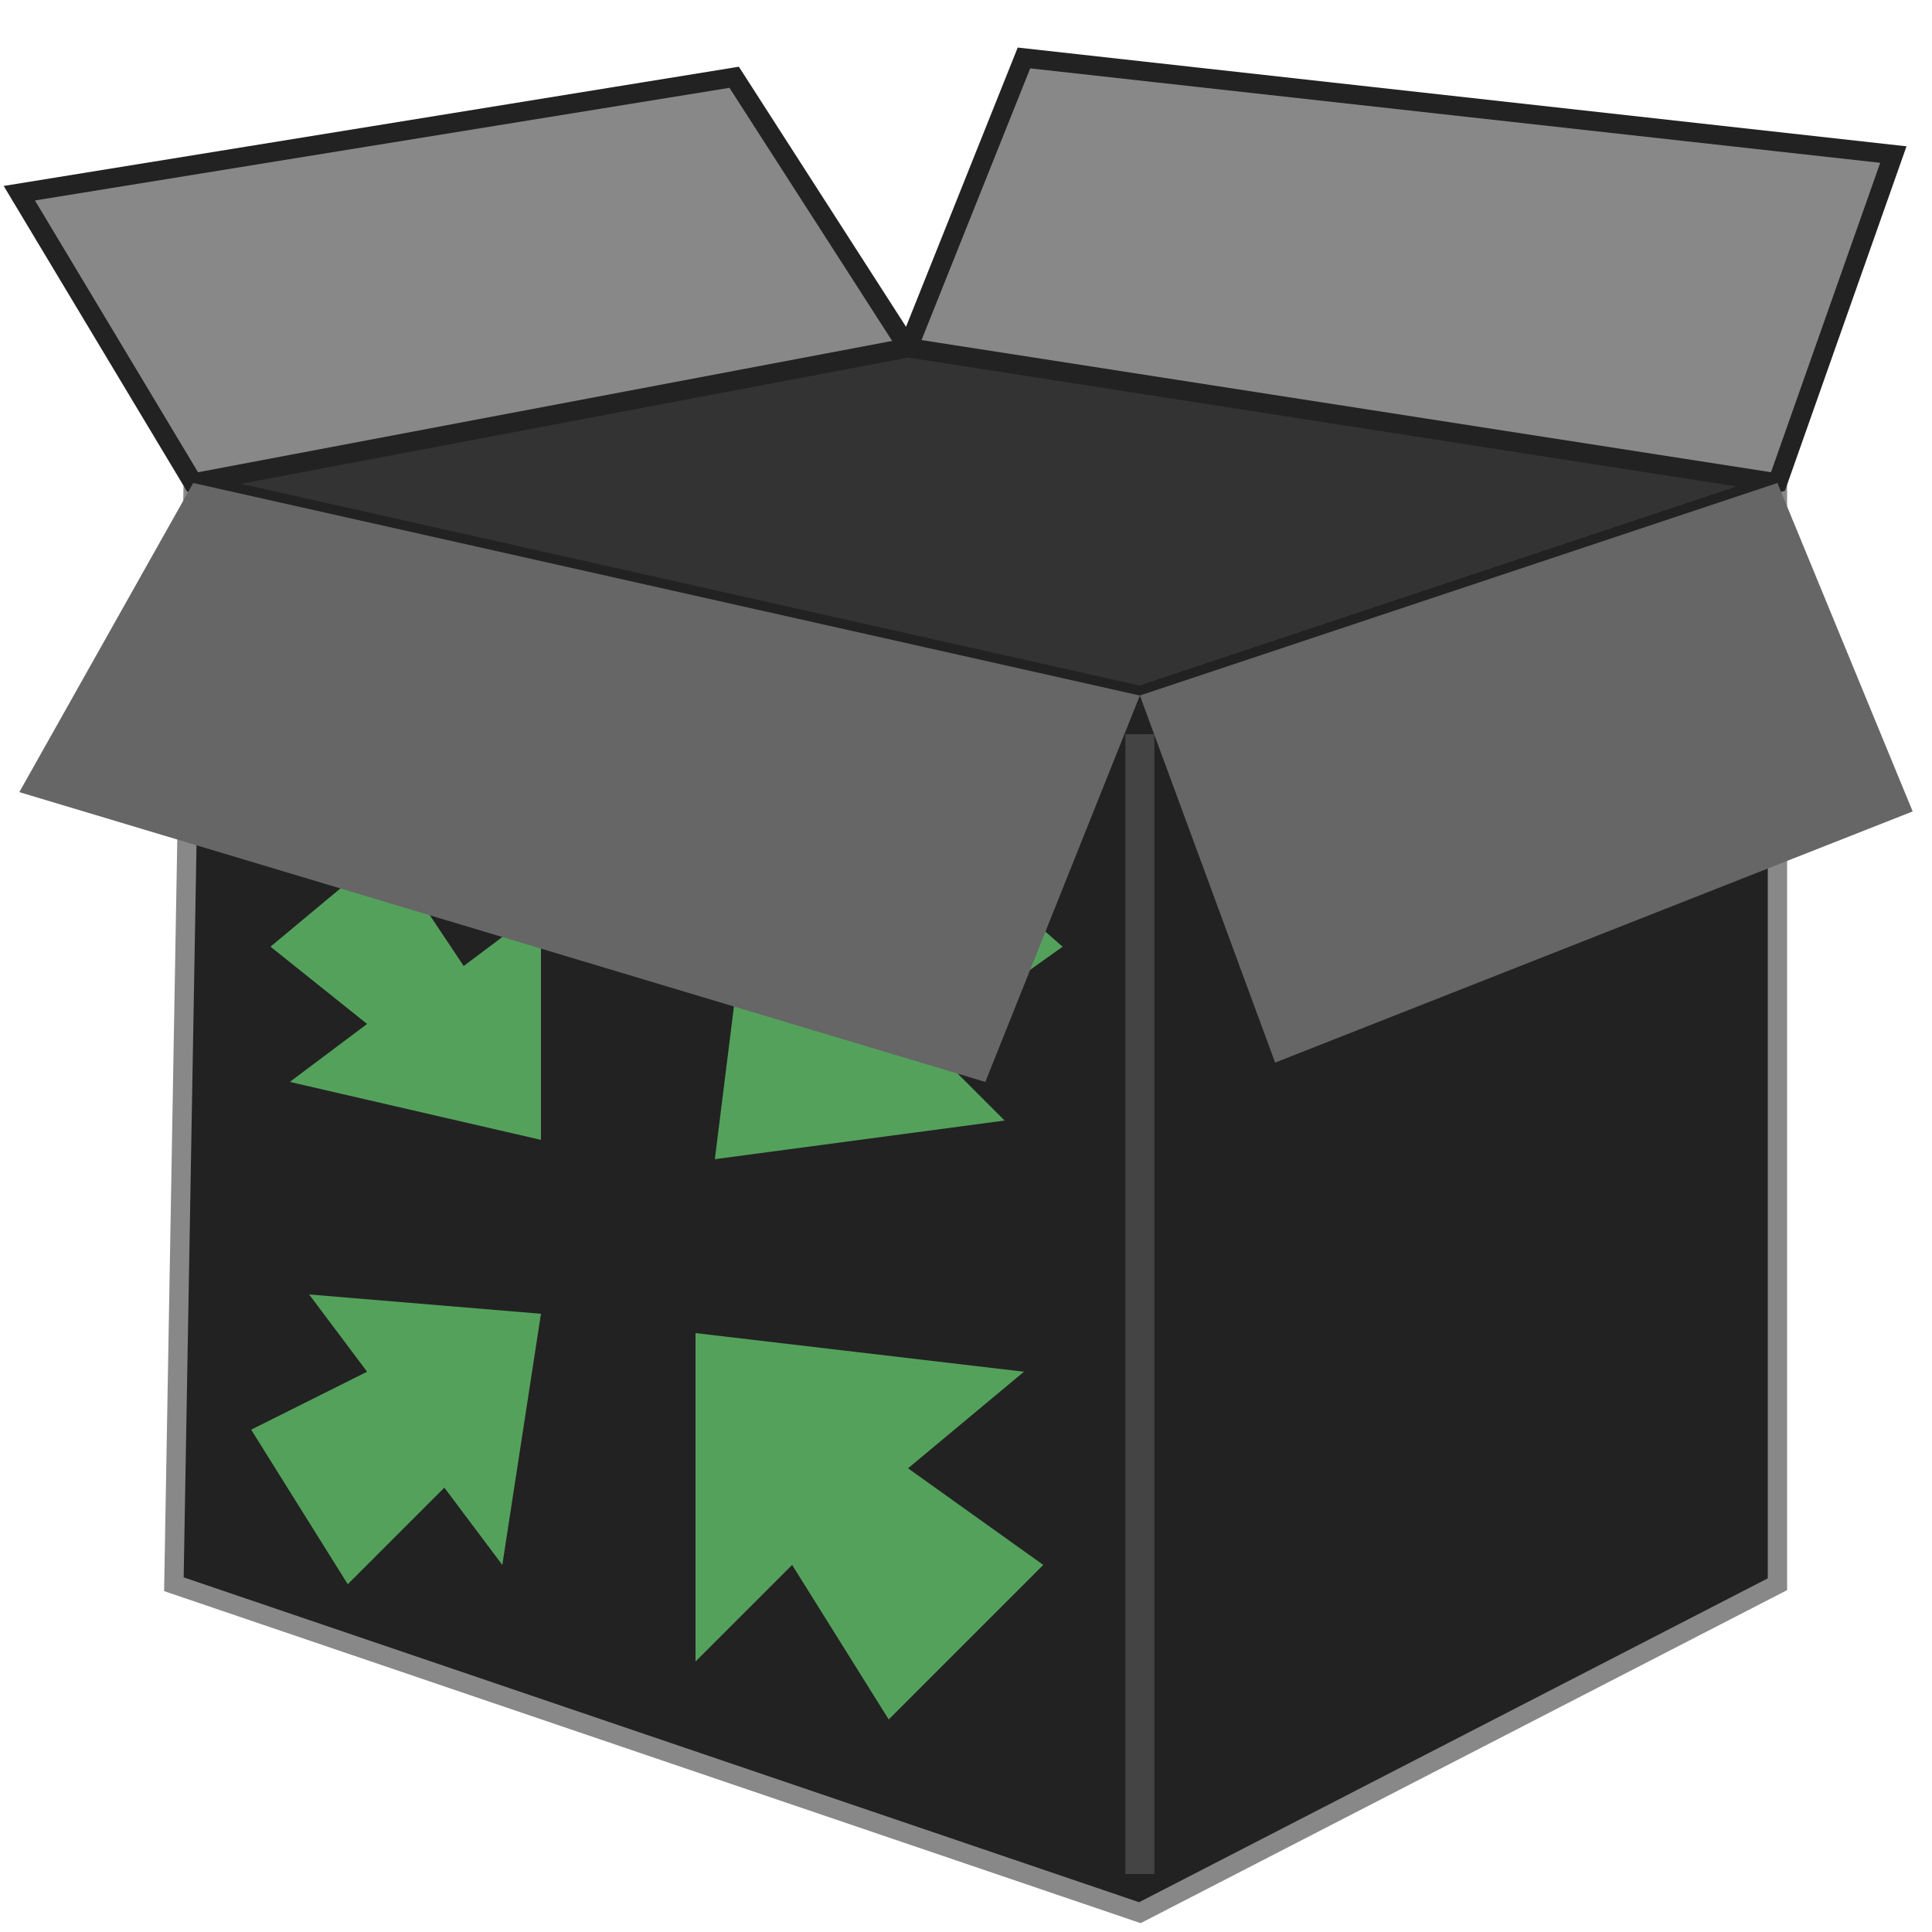
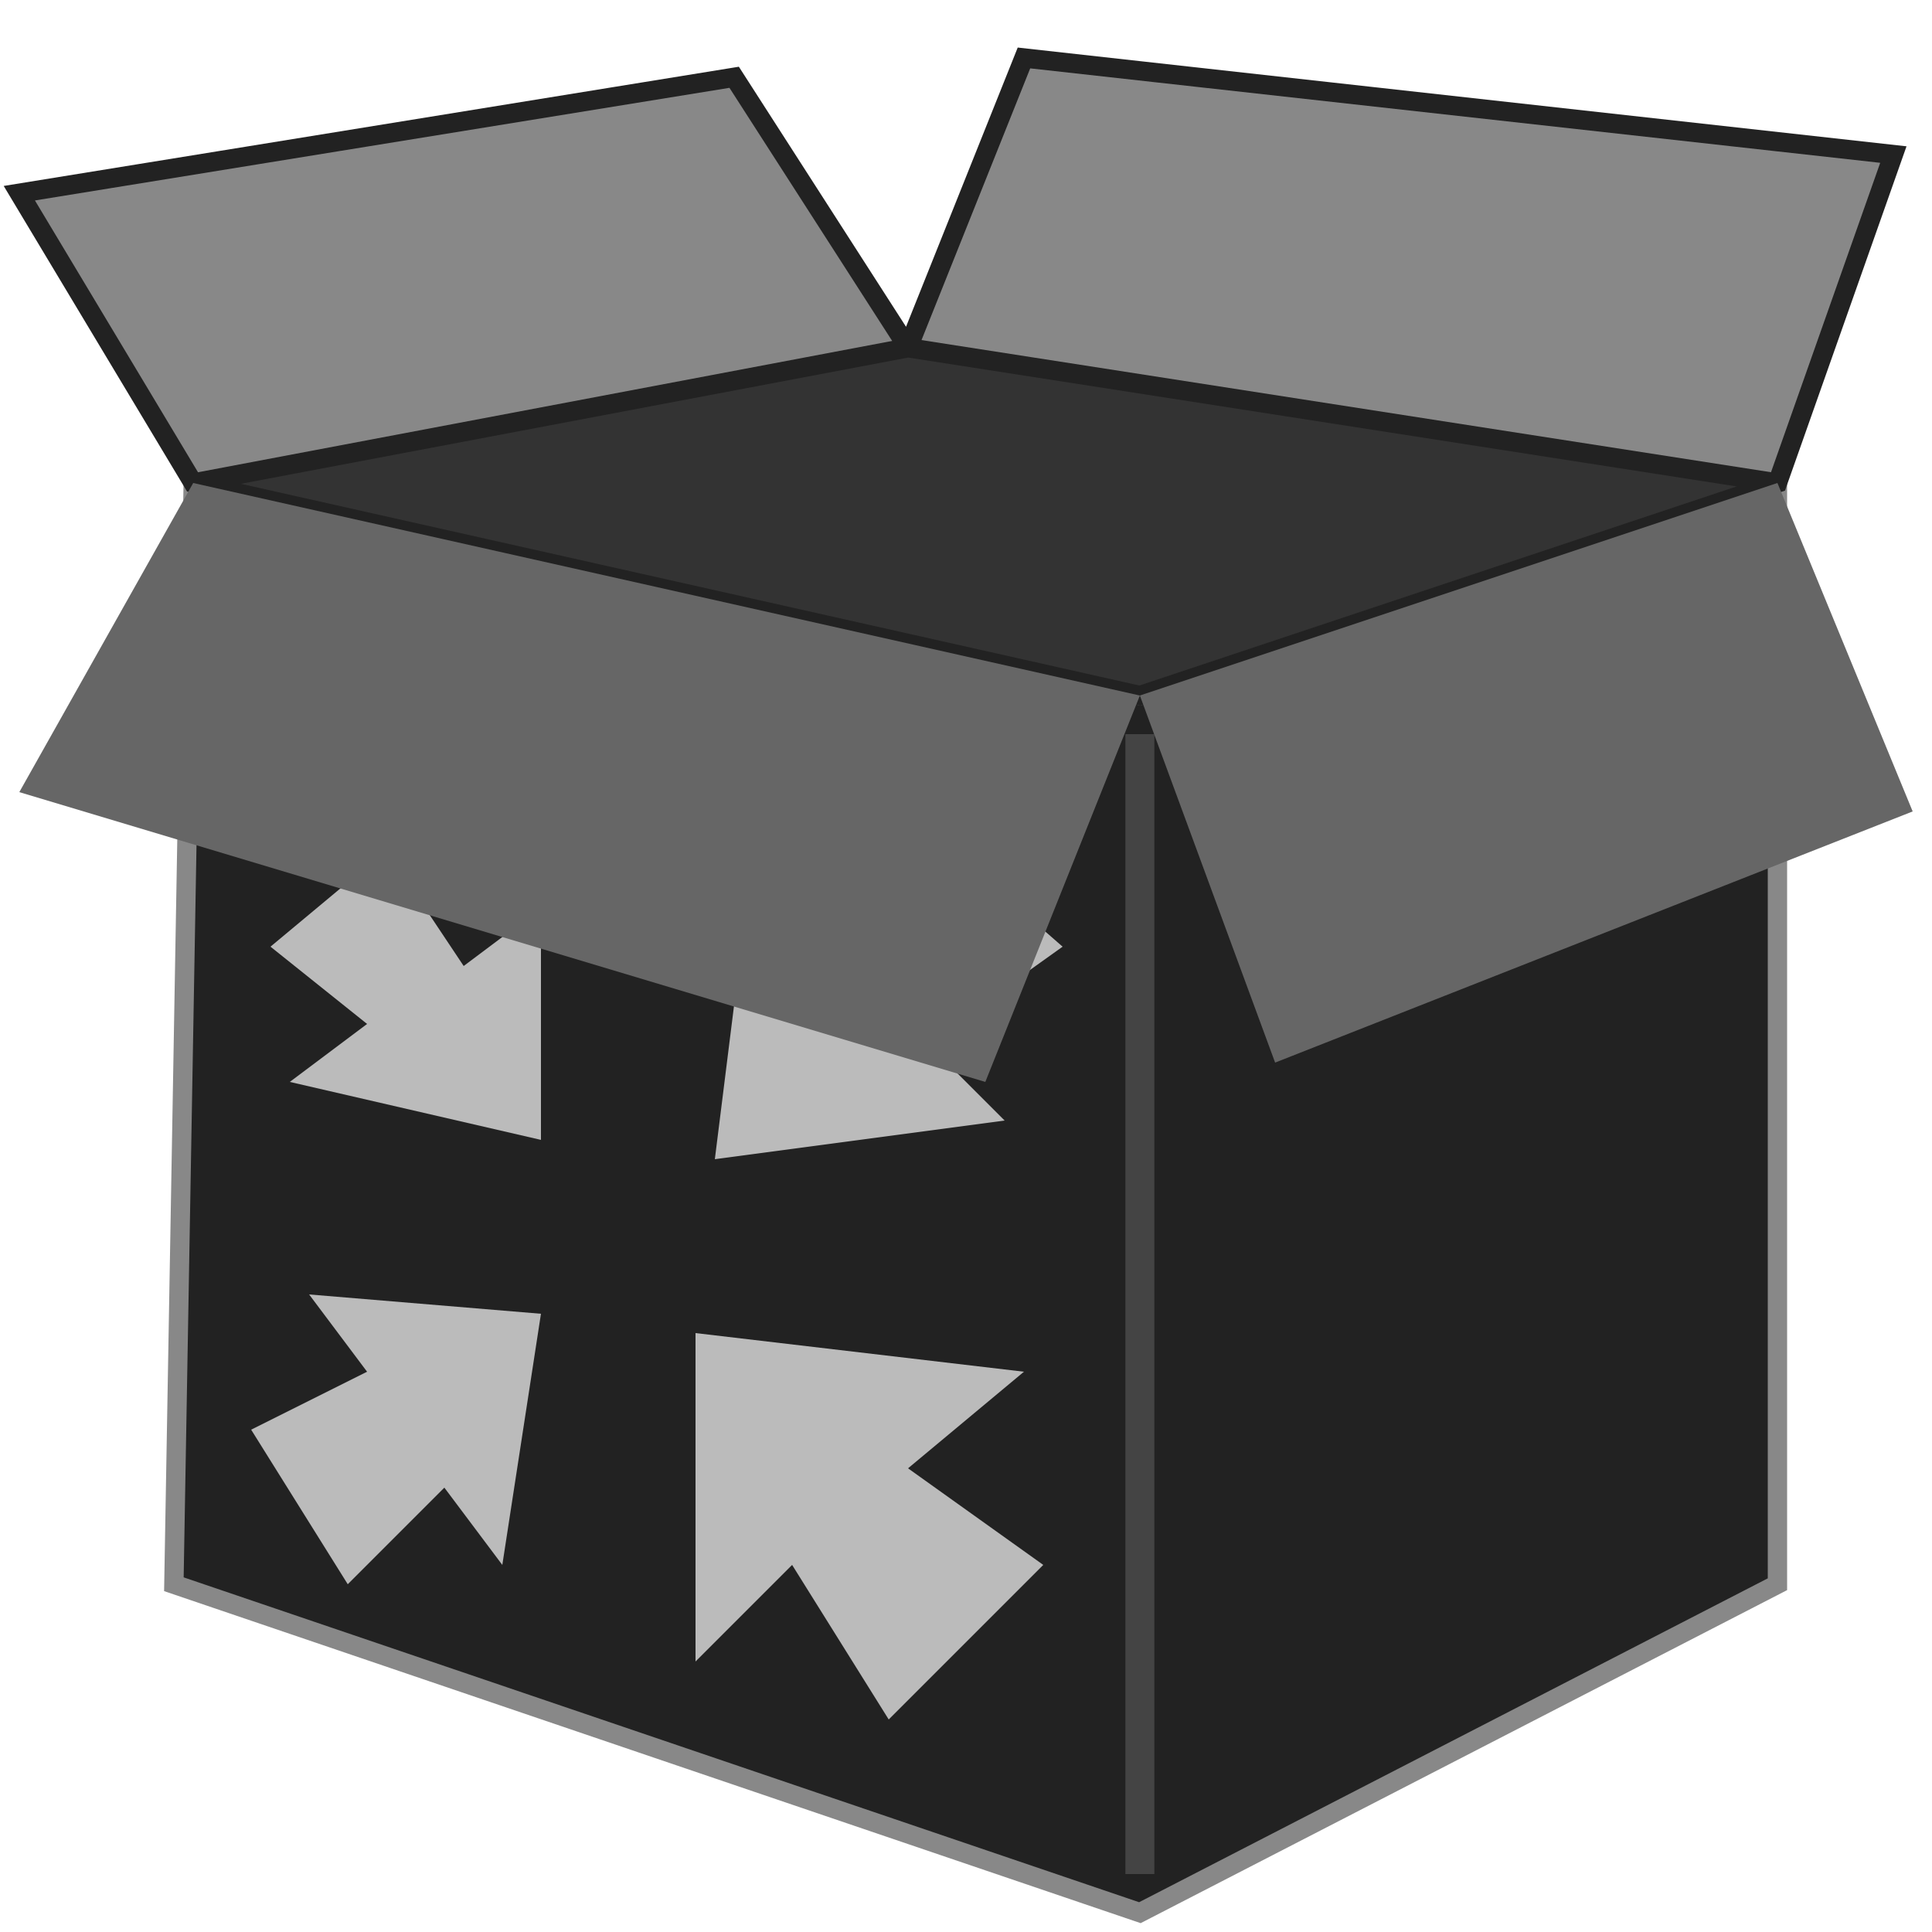
<svg height="100" width="100">
  <path style="fill:#222222;stroke:#888888" d="M 92,25 92,82 59,99 9,82 10,25 59,36 z" />
  <path style="fill:#888888;stroke:#222222;stroke-width:1" d="M 10,25 1,10 38,4 47,18 53,3 98,8 92,25 59,36 z" />
  <path style="fill:#333333;stroke:#222222;stroke-width:1" d="M 10,25 47,18 92,25 59,36 z" />
  <path style="fill:none;stroke:#444444;stroke-width:1.5" d="m 59,38 0,59" />
-   <path style="fill:#54A15C" d="m 36,69 0,17 5,-5 5,8 8,-8 -7,-5 6,-5 z m -8,-1 -12,-1 3,4 -6,3 5,8 5,-5 3,4 z m 9,-8 15,-2 -4,-4 7,-5 -8,-7 -4,6 -4,-4 z m -9,-1 0,-12 -4,3 -4,-6 -6,5 5,4 -4,3 z" />
+   <path style="fill:#bbbbbb" d="m 36,69 0,17 5,-5 5,8 8,-8 -7,-5 6,-5 z m -8,-1 -12,-1 3,4 -6,3 5,8 5,-5 3,4 z m 9,-8 15,-2 -4,-4 7,-5 -8,-7 -4,6 -4,-4 z m -9,-1 0,-12 -4,3 -4,-6 -6,5 5,4 -4,3 z" />
  <path style="fill:#666666;stroke:none;" d="M 1,41 10,25 59,36 92,25 99,42 66,55 59,36 51,56 z" />
</svg>
